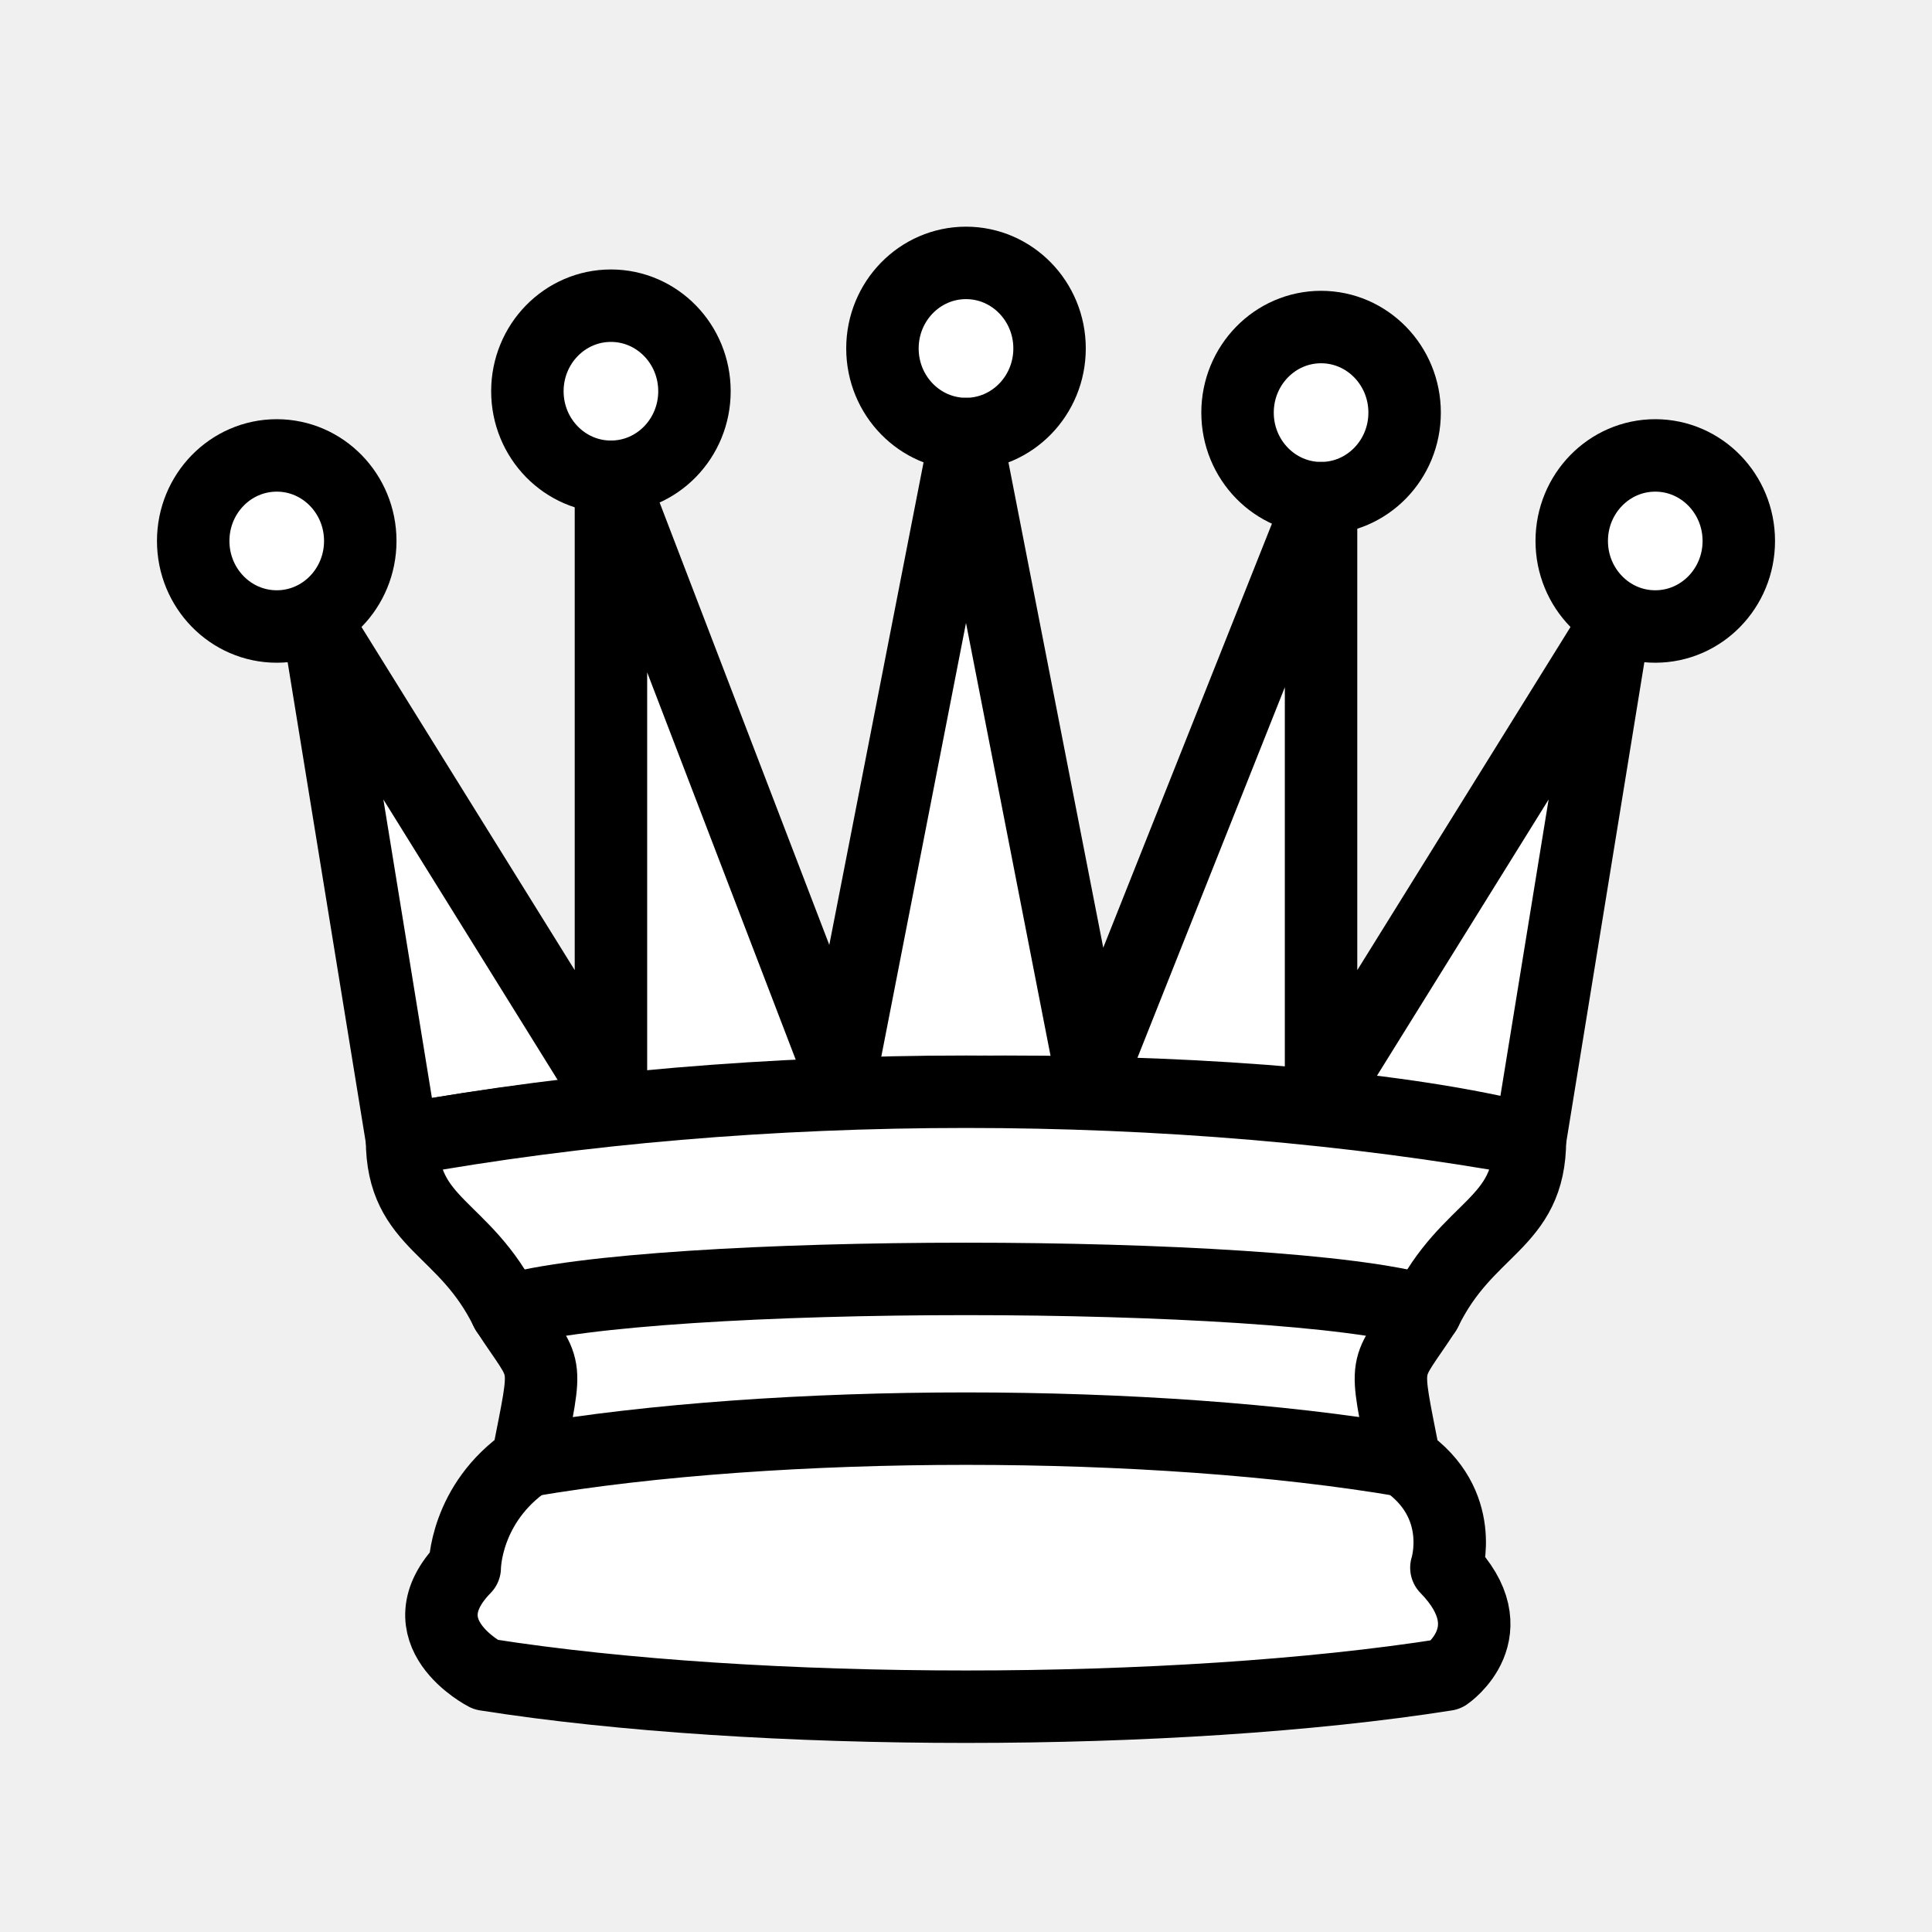
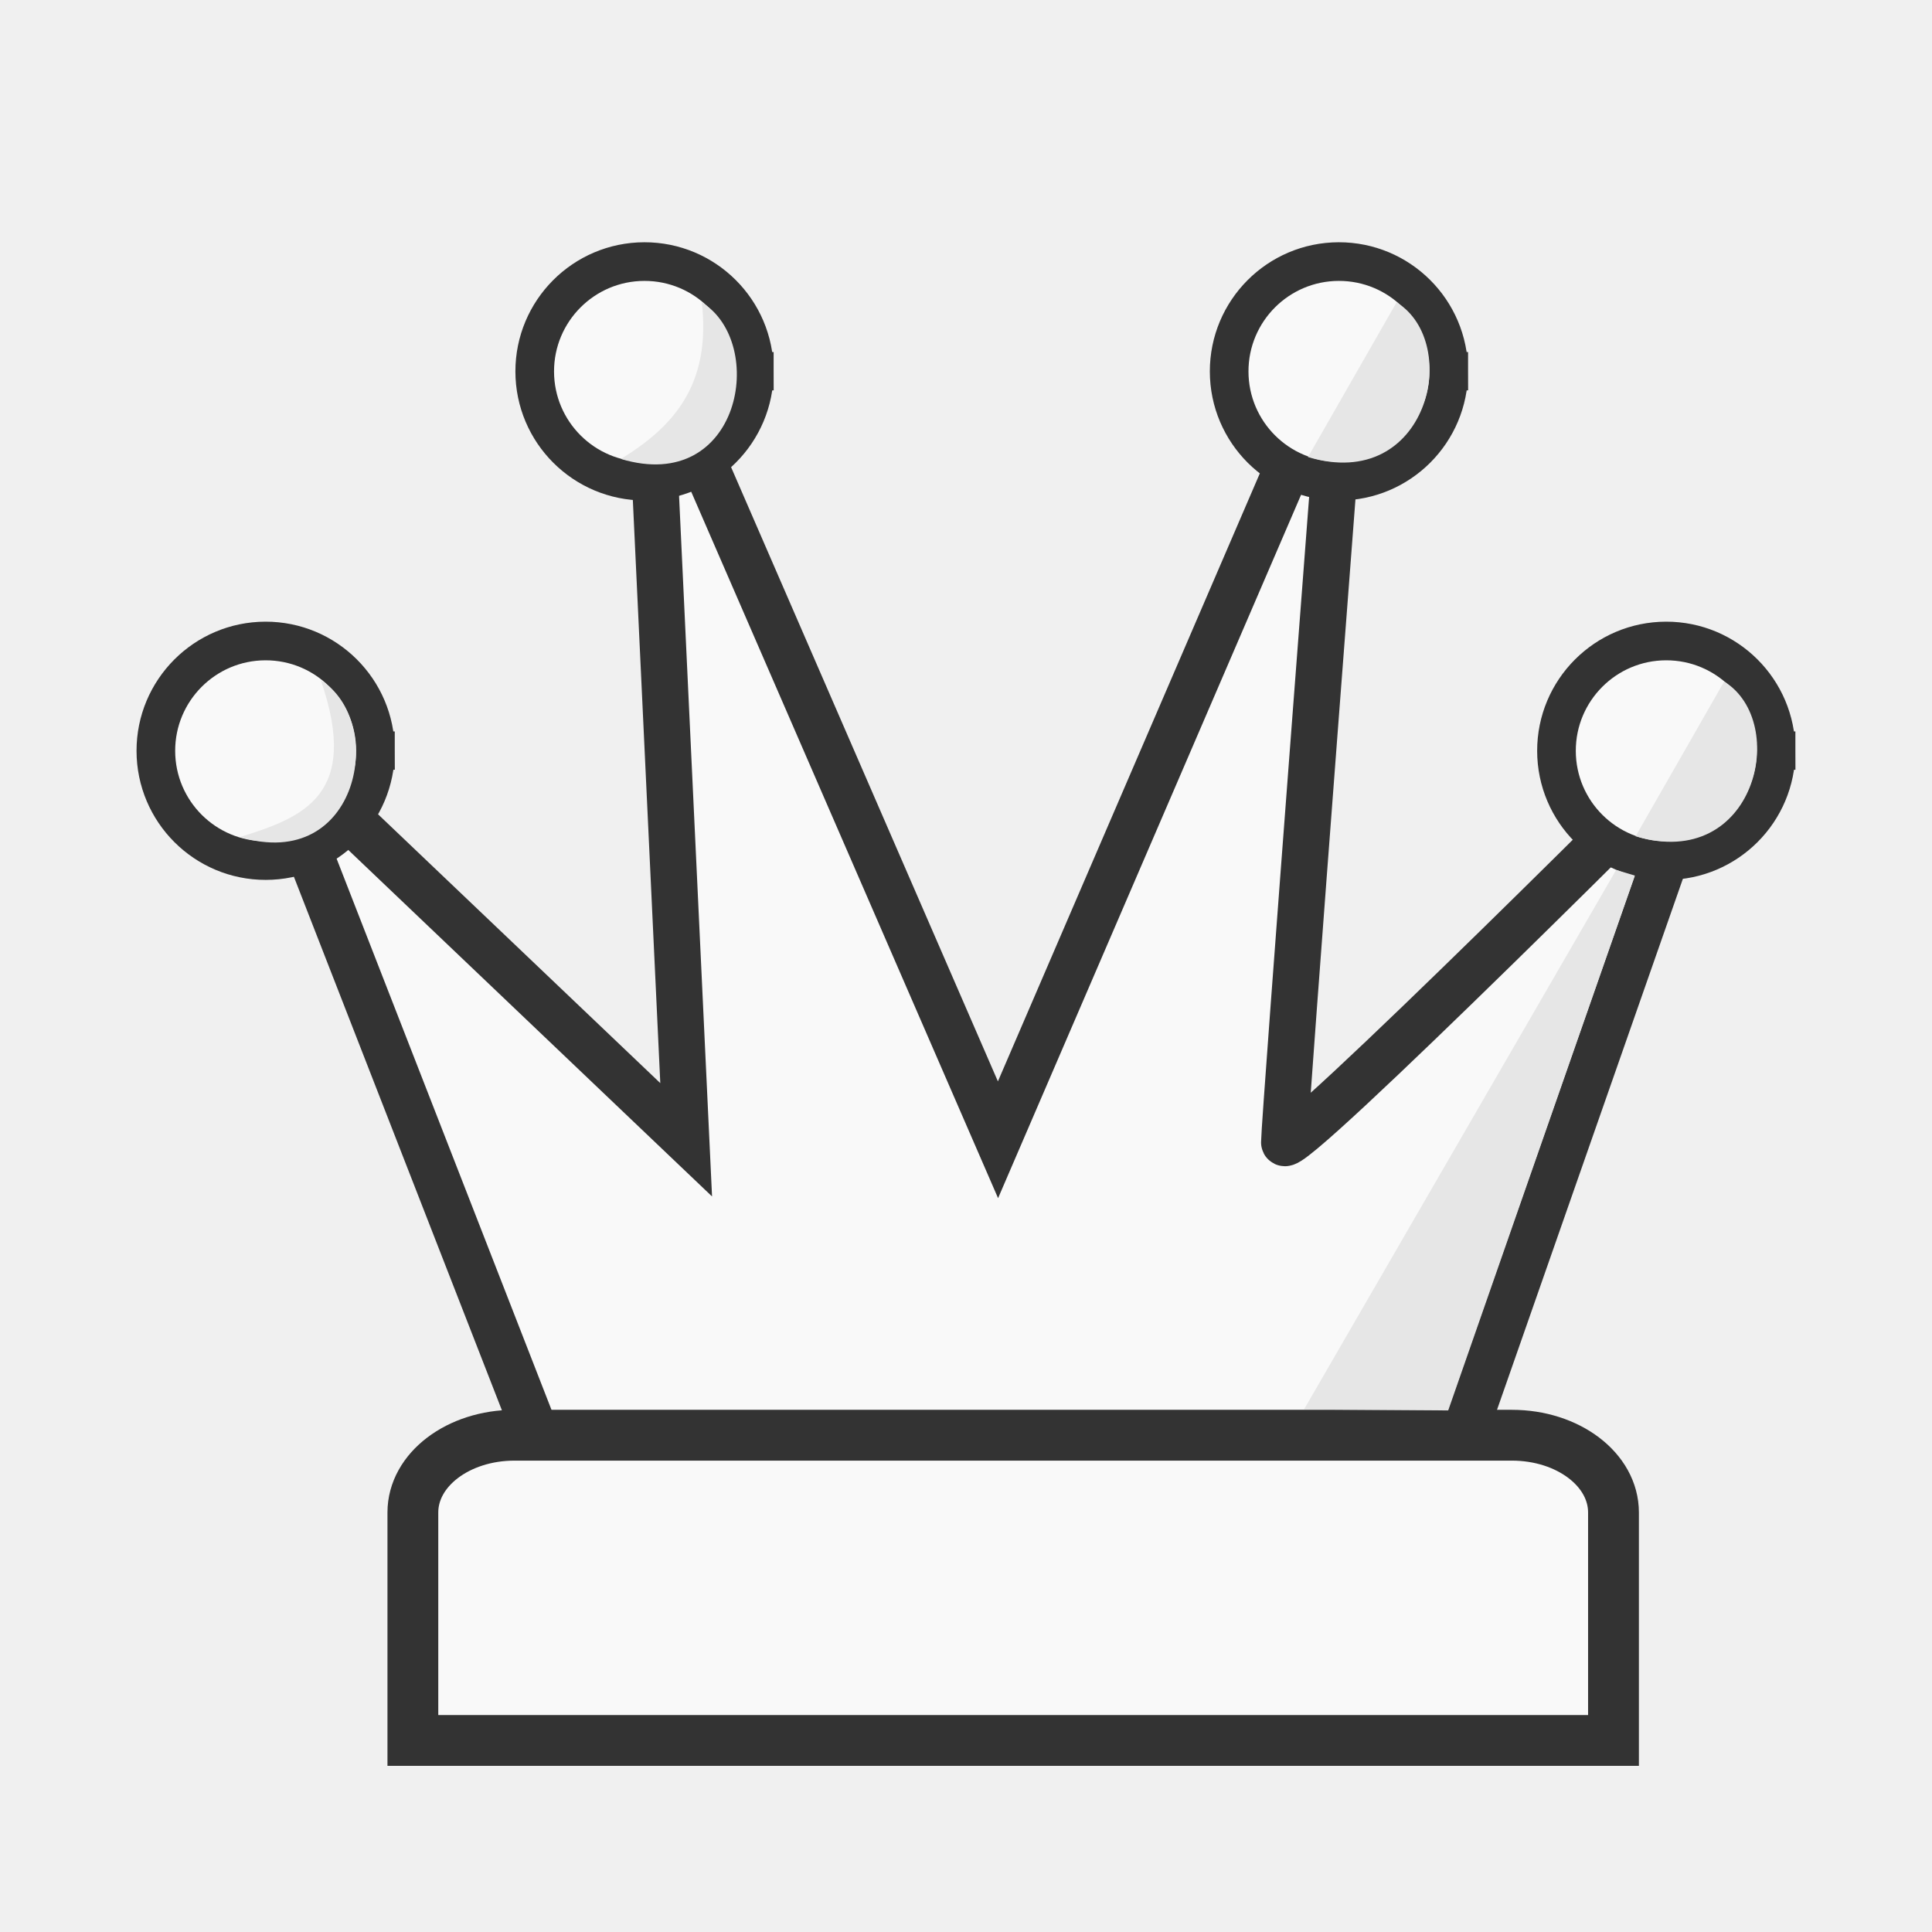
- <svg xmlns="http://www.w3.org/2000/svg" viewBox="0 0 40 40">
-   <g id="wq" stroke-linecap="round" stroke-linejoin="round" transform="translate(4, 5)" stroke="#000000" stroke-width="1.5">
-     <path d="M3.459,6.2 C3.459,7.178 2.685,7.971 1.73,7.971 C0.774,7.971 0,7.178 0,6.2 C0,5.222 0.774,4.429 1.73,4.429 C2.685,4.429 3.459,5.222 3.459,6.2 Z" id="Shape" fill="#FFFFFF" />
-     <path d="M17.73,2.214 C17.73,3.193 16.955,3.986 16,3.986 C15.045,3.986 14.27,3.193 14.27,2.214 C14.27,1.236 15.045,0.443 16,0.443 C16.955,0.443 17.73,1.236 17.73,2.214 Z" id="Shape" fill="#FFFFFF" />
-     <path d="M32,6.2 C32,7.178 31.226,7.971 30.27,7.971 C29.315,7.971 28.541,7.178 28.541,6.2 C28.541,5.222 29.315,4.429 30.27,4.429 C31.226,4.429 32,5.222 32,6.2 Z" id="Shape" fill="#FFFFFF" />
-     <path d="M10.378,3.1 C10.378,4.078 9.604,4.871 8.649,4.871 C7.693,4.871 6.919,4.078 6.919,3.1 C6.919,2.122 7.693,1.329 8.649,1.329 C9.604,1.329 10.378,2.122 10.378,3.1 Z" id="Shape" fill="#FFFFFF" />
-     <path d="M25.081,3.543 C25.081,4.521 24.307,5.314 23.351,5.314 C22.396,5.314 21.622,4.521 21.622,3.543 C21.622,2.565 22.396,1.771 23.351,1.771 C24.307,1.771 25.081,2.565 25.081,3.543 Z" id="Shape" fill="#FFFFFF" />
-     <path d="M4.324,18.6 C11.676,17.271 22.486,17.271 27.676,18.6 L29.405,7.971 L23.351,17.714 L23.351,5.314 L18.595,17.271 L16,3.986 L13.405,17.271 L8.649,4.871 L8.649,17.714 L2.595,7.971 L4.324,18.6 Z" id="Shape" fill="#FFFFFF" />
-     <path d="M4.324,18.6 C4.324,20.371 5.622,20.371 6.486,22.143 C7.351,23.471 7.351,23.029 6.919,25.243 C5.622,26.129 5.622,27.457 5.622,27.457 C4.324,28.786 6.054,29.671 6.054,29.671 C11.676,30.557 20.324,30.557 25.946,29.671 C25.946,29.671 27.243,28.786 25.946,27.457 C25.946,27.457 26.378,26.129 25.081,25.243 C24.649,23.029 24.649,23.471 25.514,22.143 C26.378,20.371 27.676,20.371 27.676,18.6 C20.324,17.271 11.676,17.271 4.324,18.6 Z" id="Shape" fill="#FFFFFF" />
-     <path d="M6.486,22.143 C9.514,21.257 22.486,21.257 25.514,22.143" id="Shape" />
-     <path d="M6.919,25.243 C12.108,24.357 19.892,24.357 25.081,25.243" id="Shape" />
+ <svg xmlns="http://www.w3.org/2000/svg" clip-rule="evenodd" fill-rule="evenodd" image-rendering="optimizeQuality" shape-rendering="geometricPrecision" text-rendering="geometricPrecision" viewBox="0 0 50 50">
+   <g transform="translate(289.1865 -189.7363)">
+     <g fill="#f9f9f9" stroke="#333">
+       <g transform="translate(-146.6775 -1.368312)">
+         <path d="m-128.588 228.341-7.066-18.124 10.903 10.385-.981-20.836 9.051 20.836 8.976-20.836s-1.568 20.373-1.568 20.902c0 .529 10.952-10.451 10.952-10.451l-6.344 18.124z" fill-rule="evenodd" stroke-width="1.2" />
+         <path d="m-129.193 228.248c-1.458 0-2.631.892-2.631 1.999.002 1.987-0 4.083 0 5.9h31.072c-0-1.935-.001-4.055 0-5.9 0-1.108-1.173-1.999-2.631-1.999z" stroke-linecap="square" stroke-width="1.315" />
+       </g>
+       <path d="m-269.665 199.347a2.842 2.842 0 0 1 -2.84 2.842 2.842 2.842 0 0 1 -2.843-2.838 2.842 2.842 0 0 1 2.836-2.845 2.842 2.842 0 0 1 2.847 2.834" stroke-linecap="square" />
+       <path d="m-279.47 209.166a2.842 2.842 0 0 1 -2.84 2.842 2.842 2.842 0 0 1 -2.843-2.838 2.842 2.842 0 0 1 2.836-2.845 2.842 2.842 0 0 1 2.847 2.834" stroke-linecap="square" />
+       <path d="m-243.222 209.166a2.842 2.842 0 0 1 -2.84 2.842 2.842 2.842 0 0 1 -2.843-2.838 2.842 2.842 0 0 1 2.836-2.845 2.842 2.842 0 0 1 2.847 2.834" stroke-linecap="square" />
+     </g>
+     <path d="m-244.565 207.374-2.292 4.005c3.1.931 3.998-2.946 2.292-4.005z" fill="#e6e6e6" fill-rule="evenodd" />
+     <path d="m-247.361 212.251-8.078 13.961 3.732.026 4.829-13.842z" fill="#e6e6e6" fill-rule="evenodd" />
+     <path d="m-251.693 199.347a2.842 2.842 0 0 1 -2.84 2.842 2.842 2.842 0 0 1 -2.843-2.838 2.842 2.842 0 0 1 2.836-2.845 2.842 2.842 0 0 1 2.847 2.834" fill="#f9f9f9" stroke="#333" stroke-linecap="square" />
+     <path d="m-253.043 197.56-2.292 4.005c3.1.931 3.998-2.946 2.292-4.005z" fill="#e6e6e6" fill-rule="evenodd" />
+     <path d="m-271.024 197.56c.249 2.167-.77 3.242-2.094 4.054 3.1.931 3.799-2.996 2.094-4.054z" fill="#e6e6e6" fill-rule="evenodd" />
+     <path d="m-280.882 207.345c1.031 2.992-.479 3.549-2.094 4.054 3.1.931 3.799-2.996 2.094-4.054z" fill="#e6e6e6" fill-rule="evenodd" />
  </g>
</svg>
